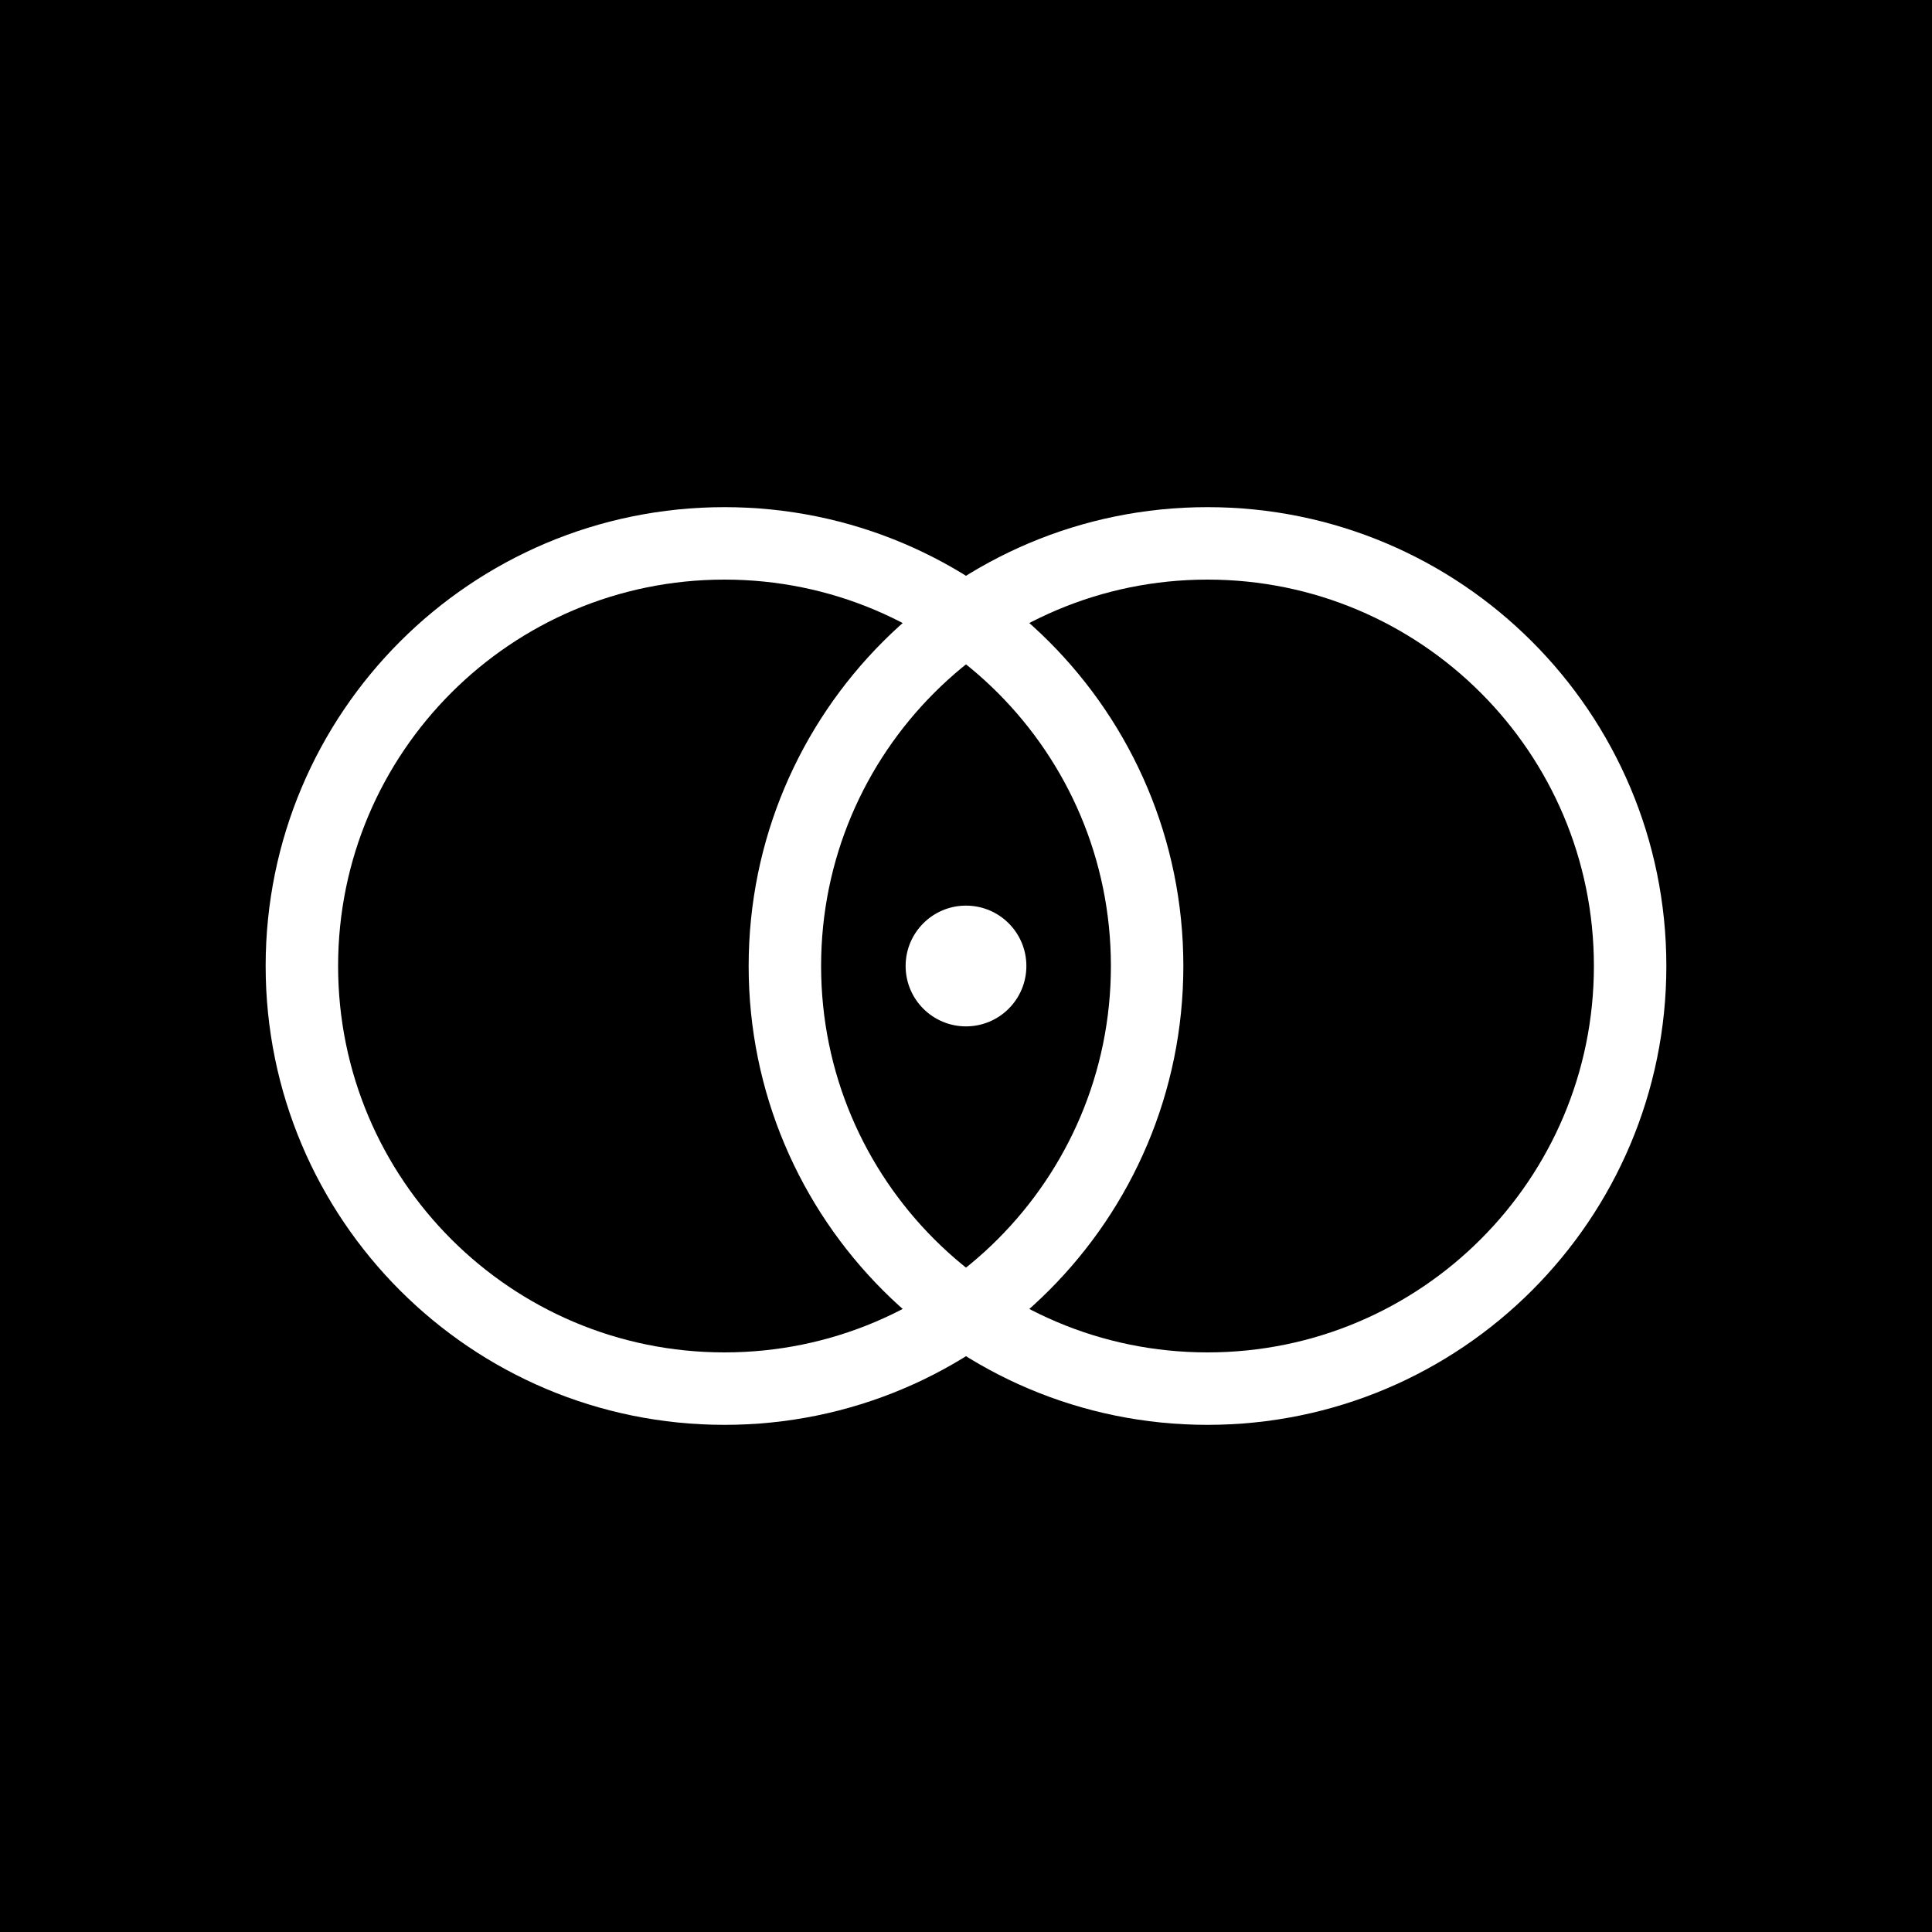
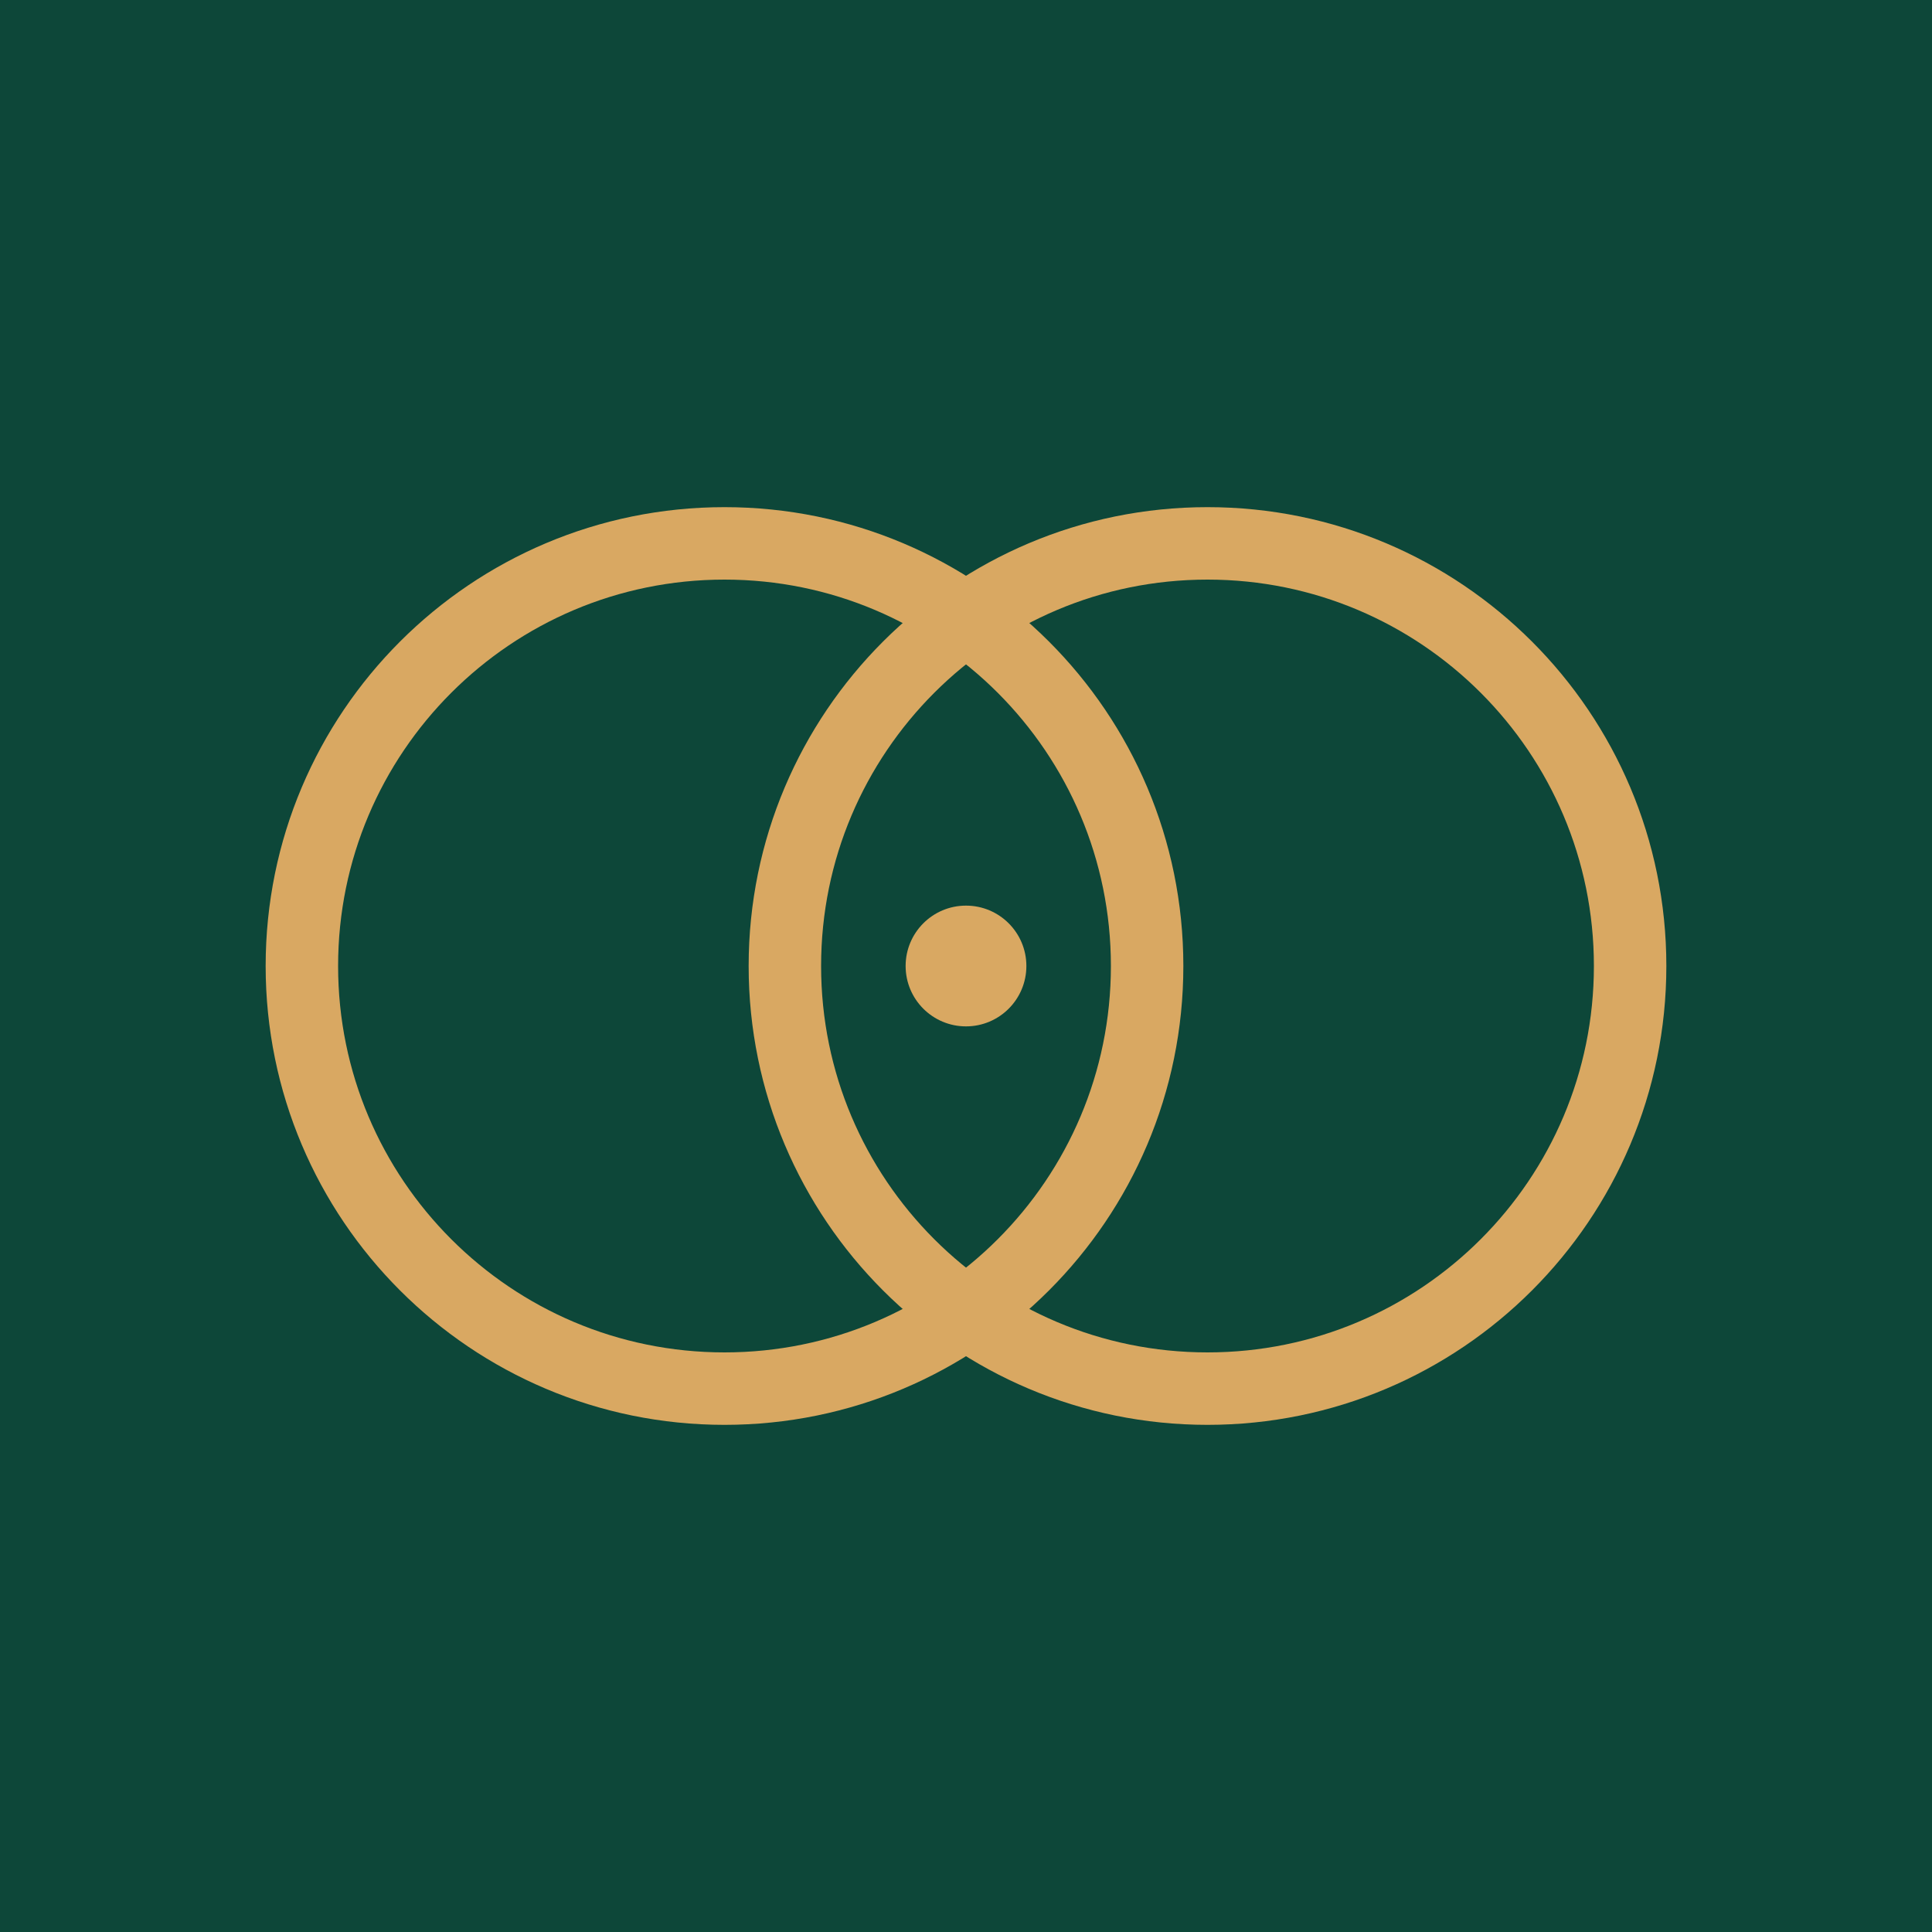
<svg xmlns="http://www.w3.org/2000/svg" width="32" height="32" viewBox="0 0 32 32">
  <defs>
    <style>
      .favicon-bg {
-         fill: #000000;
+         fill: #0D4739;
      }
      .favicon-circle {
        fill: none;
-         stroke: #ffffff;
+         stroke: #D9A862;
        stroke-width: 1.2;
      }
      .favicon-dot {
-         fill: #ffffff;
+         fill: #D9A862;
      }
    </style>
  </defs>
  <rect width="32" height="32" class="favicon-bg" />
  <circle cx="12" cy="16" r="7" class="favicon-circle" />
  <circle cx="20" cy="16" r="7" class="favicon-circle" />
  <circle cx="16" cy="16" r="1" class="favicon-dot" />
</svg>
